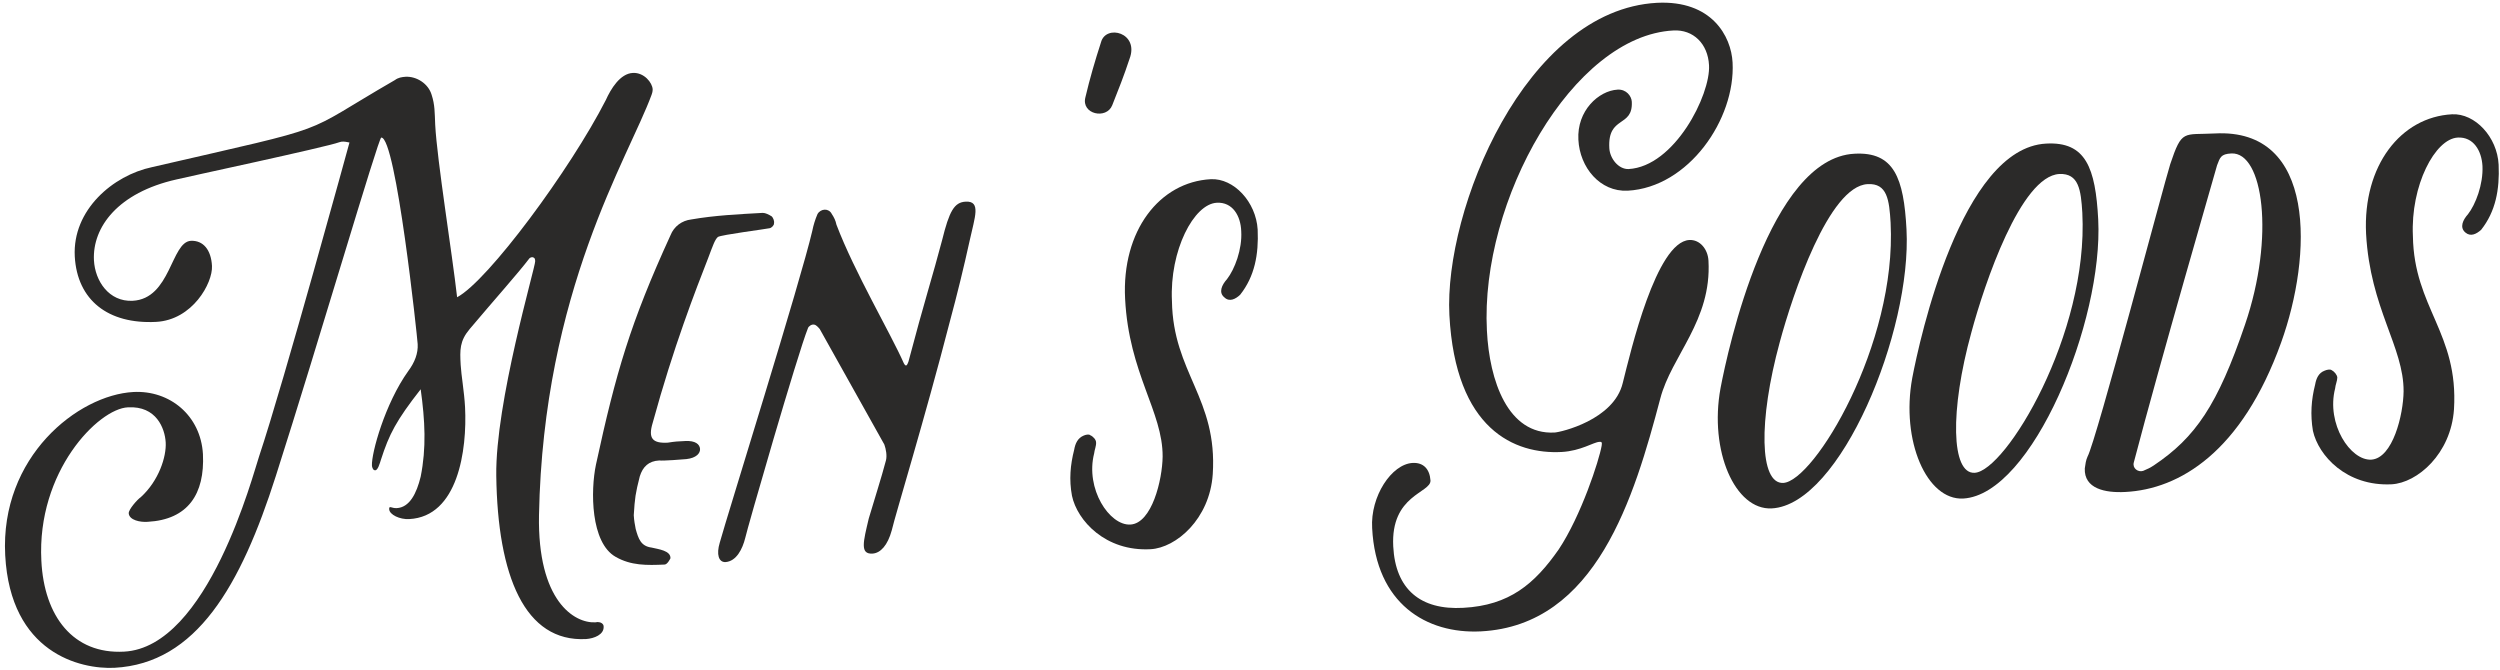
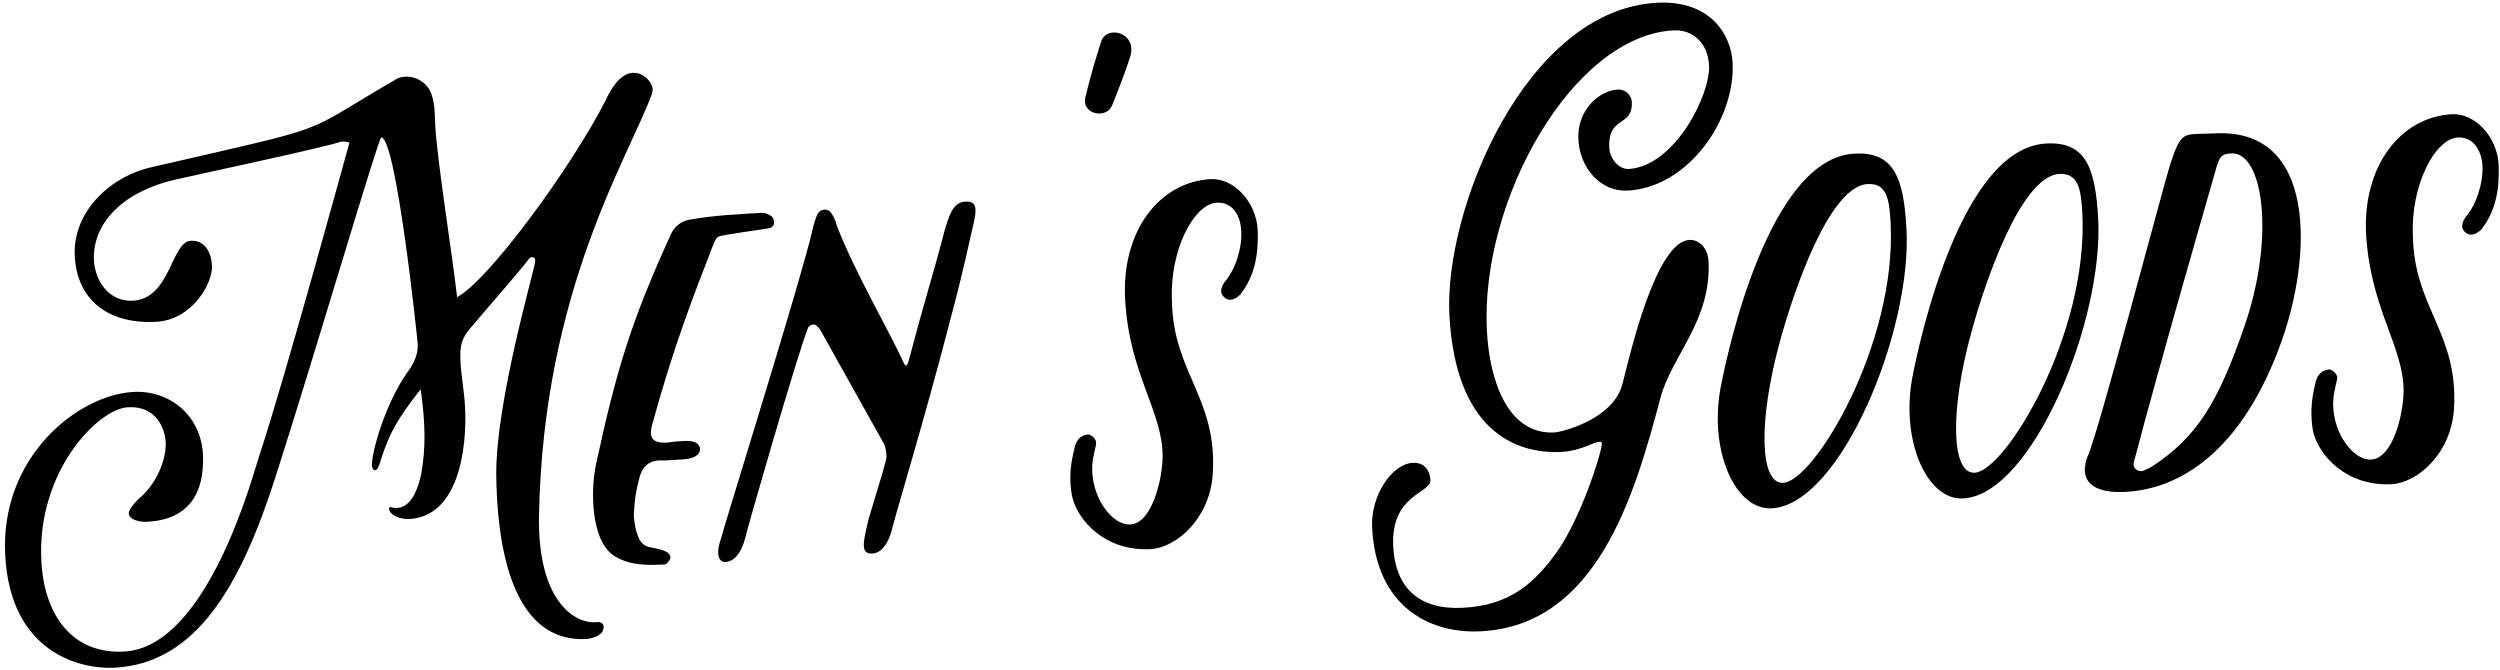
- <svg xmlns="http://www.w3.org/2000/svg" xml:space="preserve" width="494.931mm" height="132.546mm" version="1.1" style="shape-rendering:geometricPrecision; text-rendering:geometricPrecision; image-rendering:optimizeQuality; fill-rule:evenodd; clip-rule:evenodd" viewBox="0 0 9128 2444">
-   <defs>
-     <style type="text/css">
-    
-     .fil0 {fill:#2B2A29;fill-rule:nonzero}
-    
-   </style>
-   </defs>
+ <svg xmlns="http://www.w3.org/2000/svg" xml:space="preserve" version="1.1" style="shape-rendering:geometricPrecision; text-rendering:geometricPrecision; image-rendering:optimizeQuality; fill-rule:evenodd; clip-rule:evenodd" viewBox="0 0 9128 2444">
  <g id="Layer_x0020_1">
-     <path class="fil0" d="M1669 1085c-18,-160 -73,-498 -80,-630 -2,-45 -1,-72 -13,-109 -12,-41 -55,-68 -95,-66 -14,1 -27,3 -39,12 -362,209 -194,158 -887,318 -142,30 -291,156 -282,326 9,160 122,248 297,239 133,-7 207,-142 204,-204 -3,-59 -32,-94 -77,-92 -73,4 -73,212 -213,219 -86,4 -137,-72 -141,-148 -6,-121 88,-247 301,-295 22,-6 547,-118 595,-136 3,0 5,-2 8,-2 10,-1 19,1 29,3 0,0 -240,877 -330,1146 -21,61 -186,697 -493,713 -185,10 -292,-128 -302,-332 -17,-326 208,-555 316,-560 104,-6 135,77 138,128 3,52 -25,140 -91,200 -12,8 -45,45 -44,59 2,25 42,33 69,31 148,-8 209,-102 202,-247 -8,-141 -121,-234 -254,-227 -202,11 -487,236 -468,596 19,357 274,417 399,411 299,-16 461,-299 589,-700 157,-491 375,-1236 385,-1236 54,-3 132,732 133,754 2,34 -11,67 -34,98 -86,120 -135,301 -133,345 0,5 3,15 8,17 13,7 21,-26 25,-38 30,-93 55,-142 145,-257 16,115 21,214 0,319 -15,62 -41,113 -88,115 -18,1 -28,-11 -27,4 1,20 39,38 73,36 178,-9 212,-251 204,-409 -3,-56 -14,-117 -16,-154 -3,-55 -4,-87 33,-131 91,-108 177,-204 218,-258 3,-3 10,-6 15,-3 5,2 6,7 6,14 1,20 -146,517 -142,783 5,366 104,608 328,596 29,-2 66,-16 64,-46 0,-10 -11,-16 -21,-16 0,0 -5,0 -9,1 -77,4 -212,-78 -206,-392 16,-819 327,-1305 411,-1534 2,-5 4,-12 4,-20 -1,-24 -31,-62 -72,-60 -47,2 -81,59 -99,99 -130,254 -430,660 -543,720z" />
-     <path id="1" class="fil0" d="M2407 1681c13,2 89,-4 99,-5 37,-4 51,-22 50,-37 -1,-17 -17,-31 -54,-29 -27,1 -39,2 -64,6 -56,3 -72,-16 -55,-72 76,-278 157,-485 203,-603 17,-45 24,-66 35,-76 12,-8 177,-29 189,-32 7,-1 17,-11 16,-18 2,-8 -3,-20 -8,-25 -11,-7 -23,-13 -33,-13 -89,5 -175,9 -261,24 -34,4 -63,25 -76,58 -146,319 -199,500 -272,837 -20,95 -20,285 72,337 56,32 113,31 179,28 10,-1 19,-19 21,-23 1,-28 -44,-33 -69,-39 -39,-5 -48,-32 -58,-68 -3,-15 -6,-32 -7,-50 4,-64 6,-79 22,-142 11,-35 32,-56 71,-58z" />
-     <path id="2" class="fil0" d="M3300 1326c-48,-109 -180,-332 -246,-506 -3,-15 -9,-27 -17,-39 -11,-22 -40,-20 -52,0 -9,21 -15,41 -19,61 -42,182 -311,1041 -338,1139 -13,43 -4,72 21,71 40,-3 62,-48 72,-88 6,-30 192,-675 229,-766 2,-7 14,-15 22,-13 7,0 15,9 21,16 0,0 236,422 236,422 6,17 10,40 6,57 -17,65 -44,148 -63,213 -20,85 -33,131 14,128 29,-2 55,-30 70,-85 14,-60 121,-409 212,-762 27,-100 51,-198 73,-298 18,-83 42,-143 -15,-140 -42,2 -60,35 -86,140 -33,126 -67,231 -123,444 -4,10 -8,23 -17,6z" />
-     <path id="3" class="fil0" d="M4124 215c37,-96 -86,-128 -104,-61 -22,68 -41,133 -57,201 -16,62 77,82 98,29 22,-55 44,-111 63,-169z" />
-     <path id="4" class="fil0" d="M4279 1099c-9,-185 80,-355 164,-359 57,-3 87,47 89,104 4,66 -24,139 -52,175 -19,21 -32,49 -9,67 18,17 40,6 57,-10 53,-67 68,-147 64,-238 -6,-101 -87,-188 -171,-184 -187,10 -326,188 -313,437 14,273 138,412 137,576 -1,84 -39,244 -118,248 -76,4 -165,-130 -132,-260 1,-12 8,-27 7,-40 0,-10 -11,-22 -21,-26 -5,-5 -17,-2 -24,1 -22,9 -31,29 -35,52 -14,55 -19,109 -8,168 19,90 122,204 287,195 93,-5 216,-110 227,-274 18,-277 -145,-370 -149,-632z" />
-     <path id="5" class="fil0" d="M5848 1627c-9,53 -75,256 -157,379 -88,126 -180,204 -348,213 -157,9 -248,-68 -256,-224 -10,-189 138,-195 136,-241 -3,-42 -26,-66 -65,-64 -77,4 -155,122 -148,238 14,276 198,387 397,377 422,-22 560,-491 655,-850 41,-157 188,-284 176,-503 -2,-42 -31,-78 -70,-76 -121,7 -214,407 -243,522 -32,135 -227,180 -249,181 -171,9 -238,-190 -247,-372 -25,-476 314,-1077 681,-1096 72,-4 126,48 130,127 6,108 -126,370 -294,379 -37,1 -68,-39 -70,-76 -7,-121 87,-74 82,-170 -1,-20 -20,-46 -52,-44 -69,4 -149,77 -143,183 5,101 79,191 180,186 222,-12 394,-261 383,-468 -5,-96 -76,-228 -276,-218 -480,26 -778,755 -758,1140 22,419 239,509 410,500 71,-4 116,-36 138,-37 8,-1 10,2 8,14z" />
-     <path id="6" class="fil0" d="M6961 837c-10,-187 -45,-284 -190,-276 -310,16 -462,713 -489,856 -42,229 53,446 187,439 251,-13 512,-647 492,-1019zm-58 -24c23,444 -279,944 -392,950 -87,4 -91,-227 -13,-513 48,-178 180,-571 321,-578 72,-4 79,58 84,141z" />
-     <path id="7" class="fil0" d="M7661 801c-10,-188 -45,-285 -190,-277 -310,16 -462,714 -489,856 -42,229 53,447 186,440 252,-14 512,-647 493,-1019zm-58 -24c23,443 -280,943 -393,949 -86,5 -91,-227 -12,-513 48,-178 180,-570 321,-578 71,-3 79,58 84,142z" />
-     <path id="8" class="fil0" d="M8329 1250c114,-317 130,-783 -242,-763 -116,6 -120,-16 -163,112 -21,65 -270,1010 -302,1068 -6,13 -8,28 -10,43 -3,74 74,90 148,86 197,-10 425,-145 569,-546zm-182 -690c116,-6 160,303 50,625 -100,294 -181,412 -333,514 -12,8 -24,14 -39,20 -19,6 -40,-10 -34,-31 97,-371 296,-1055 304,-1085 11,-28 13,-41 52,-43z" />
-     <path id="9" class="fil0" d="M8810 862c-9,-185 81,-356 164,-360 57,-3 87,48 90,104 3,67 -25,140 -53,176 -18,20 -32,48 -9,67 19,16 40,5 57,-10 53,-67 68,-147 64,-238 -5,-101 -86,-188 -170,-184 -187,10 -326,187 -314,436 15,274 138,413 137,576 -1,84 -39,244 -118,249 -76,4 -165,-130 -132,-260 1,-13 8,-28 8,-40 -1,-10 -11,-22 -21,-27 -6,-4 -18,-1 -25,2 -22,8 -31,28 -35,51 -14,55 -18,110 -8,169 20,90 122,203 287,195 94,-5 217,-111 228,-274 17,-278 -146,-371 -150,-632z" />
+     <path d="M1669 1085c-18,-160 -73,-498 -80,-630 -2,-45 -1,-72 -13,-109 -12,-41 -55,-68 -95,-66 -14,1 -27,3 -39,12 -362,209 -194,158 -887,318 -142,30 -291,156 -282,326 9,160 122,248 297,239 133,-7 207,-142 204,-204 -3,-59 -32,-94 -77,-92 -73,4 -73,212 -213,219 -86,4 -137,-72 -141,-148 -6,-121 88,-247 301,-295 22,-6 547,-118 595,-136 3,0 5,-2 8,-2 10,-1 19,1 29,3 0,0 -240,877 -330,1146 -21,61 -186,697 -493,713 -185,10 -292,-128 -302,-332 -17,-326 208,-555 316,-560 104,-6 135,77 138,128 3,52 -25,140 -91,200 -12,8 -45,45 -44,59 2,25 42,33 69,31 148,-8 209,-102 202,-247 -8,-141 -121,-234 -254,-227 -202,11 -487,236 -468,596 19,357 274,417 399,411 299,-16 461,-299 589,-700 157,-491 375,-1236 385,-1236 54,-3 132,732 133,754 2,34 -11,67 -34,98 -86,120 -135,301 -133,345 0,5 3,15 8,17 13,7 21,-26 25,-38 30,-93 55,-142 145,-257 16,115 21,214 0,319 -15,62 -41,113 -88,115 -18,1 -28,-11 -27,4 1,20 39,38 73,36 178,-9 212,-251 204,-409 -3,-56 -14,-117 -16,-154 -3,-55 -4,-87 33,-131 91,-108 177,-204 218,-258 3,-3 10,-6 15,-3 5,2 6,7 6,14 1,20 -146,517 -142,783 5,366 104,608 328,596 29,-2 66,-16 64,-46 0,-10 -11,-16 -21,-16 0,0 -5,0 -9,1 -77,4 -212,-78 -206,-392 16,-819 327,-1305 411,-1534 2,-5 4,-12 4,-20 -1,-24 -31,-62 -72,-60 -47,2 -81,59 -99,99 -130,254 -430,660 -543,720z" />
+     <path id="1" d="M2407 1681c13,2 89,-4 99,-5 37,-4 51,-22 50,-37 -1,-17 -17,-31 -54,-29 -27,1 -39,2 -64,6 -56,3 -72,-16 -55,-72 76,-278 157,-485 203,-603 17,-45 24,-66 35,-76 12,-8 177,-29 189,-32 7,-1 17,-11 16,-18 2,-8 -3,-20 -8,-25 -11,-7 -23,-13 -33,-13 -89,5 -175,9 -261,24 -34,4 -63,25 -76,58 -146,319 -199,500 -272,837 -20,95 -20,285 72,337 56,32 113,31 179,28 10,-1 19,-19 21,-23 1,-28 -44,-33 -69,-39 -39,-5 -48,-32 -58,-68 -3,-15 -6,-32 -7,-50 4,-64 6,-79 22,-142 11,-35 32,-56 71,-58z" />
+     <path id="2" d="M3300 1326c-48,-109 -180,-332 -246,-506 -3,-15 -9,-27 -17,-39 -11,-22 -40,-20 -52,0 -9,21 -15,41 -19,61 -42,182 -311,1041 -338,1139 -13,43 -4,72 21,71 40,-3 62,-48 72,-88 6,-30 192,-675 229,-766 2,-7 14,-15 22,-13 7,0 15,9 21,16 0,0 236,422 236,422 6,17 10,40 6,57 -17,65 -44,148 -63,213 -20,85 -33,131 14,128 29,-2 55,-30 70,-85 14,-60 121,-409 212,-762 27,-100 51,-198 73,-298 18,-83 42,-143 -15,-140 -42,2 -60,35 -86,140 -33,126 -67,231 -123,444 -4,10 -8,23 -17,6z" />
+     <path id="3" d="M4124 215c37,-96 -86,-128 -104,-61 -22,68 -41,133 -57,201 -16,62 77,82 98,29 22,-55 44,-111 63,-169z" />
+     <path id="4" d="M4279 1099c-9,-185 80,-355 164,-359 57,-3 87,47 89,104 4,66 -24,139 -52,175 -19,21 -32,49 -9,67 18,17 40,6 57,-10 53,-67 68,-147 64,-238 -6,-101 -87,-188 -171,-184 -187,10 -326,188 -313,437 14,273 138,412 137,576 -1,84 -39,244 -118,248 -76,4 -165,-130 -132,-260 1,-12 8,-27 7,-40 0,-10 -11,-22 -21,-26 -5,-5 -17,-2 -24,1 -22,9 -31,29 -35,52 -14,55 -19,109 -8,168 19,90 122,204 287,195 93,-5 216,-110 227,-274 18,-277 -145,-370 -149,-632z" />
+     <path id="5" d="M5848 1627c-9,53 -75,256 -157,379 -88,126 -180,204 -348,213 -157,9 -248,-68 -256,-224 -10,-189 138,-195 136,-241 -3,-42 -26,-66 -65,-64 -77,4 -155,122 -148,238 14,276 198,387 397,377 422,-22 560,-491 655,-850 41,-157 188,-284 176,-503 -2,-42 -31,-78 -70,-76 -121,7 -214,407 -243,522 -32,135 -227,180 -249,181 -171,9 -238,-190 -247,-372 -25,-476 314,-1077 681,-1096 72,-4 126,48 130,127 6,108 -126,370 -294,379 -37,1 -68,-39 -70,-76 -7,-121 87,-74 82,-170 -1,-20 -20,-46 -52,-44 -69,4 -149,77 -143,183 5,101 79,191 180,186 222,-12 394,-261 383,-468 -5,-96 -76,-228 -276,-218 -480,26 -778,755 -758,1140 22,419 239,509 410,500 71,-4 116,-36 138,-37 8,-1 10,2 8,14z" />
+     <path id="6" d="M6961 837c-10,-187 -45,-284 -190,-276 -310,16 -462,713 -489,856 -42,229 53,446 187,439 251,-13 512,-647 492,-1019zm-58 -24c23,444 -279,944 -392,950 -87,4 -91,-227 -13,-513 48,-178 180,-571 321,-578 72,-4 79,58 84,141z" />
+     <path id="7" d="M7661 801c-10,-188 -45,-285 -190,-277 -310,16 -462,714 -489,856 -42,229 53,447 186,440 252,-14 512,-647 493,-1019zm-58 -24c23,443 -280,943 -393,949 -86,5 -91,-227 -12,-513 48,-178 180,-570 321,-578 71,-3 79,58 84,142z" />
+     <path id="8" d="M8329 1250c114,-317 130,-783 -242,-763 -116,6 -120,-16 -163,112 -21,65 -270,1010 -302,1068 -6,13 -8,28 -10,43 -3,74 74,90 148,86 197,-10 425,-145 569,-546zm-182 -690c116,-6 160,303 50,625 -100,294 -181,412 -333,514 -12,8 -24,14 -39,20 -19,6 -40,-10 -34,-31 97,-371 296,-1055 304,-1085 11,-28 13,-41 52,-43z" />
+     <path id="9" d="M8810 862c-9,-185 81,-356 164,-360 57,-3 87,48 90,104 3,67 -25,140 -53,176 -18,20 -32,48 -9,67 19,16 40,5 57,-10 53,-67 68,-147 64,-238 -5,-101 -86,-188 -170,-184 -187,10 -326,187 -314,436 15,274 138,413 137,576 -1,84 -39,244 -118,249 -76,4 -165,-130 -132,-260 1,-13 8,-28 8,-40 -1,-10 -11,-22 -21,-27 -6,-4 -18,-1 -25,2 -22,8 -31,28 -35,51 -14,55 -18,110 -8,169 20,90 122,203 287,195 94,-5 217,-111 228,-274 17,-278 -146,-371 -150,-632z" />
  </g>
</svg>
